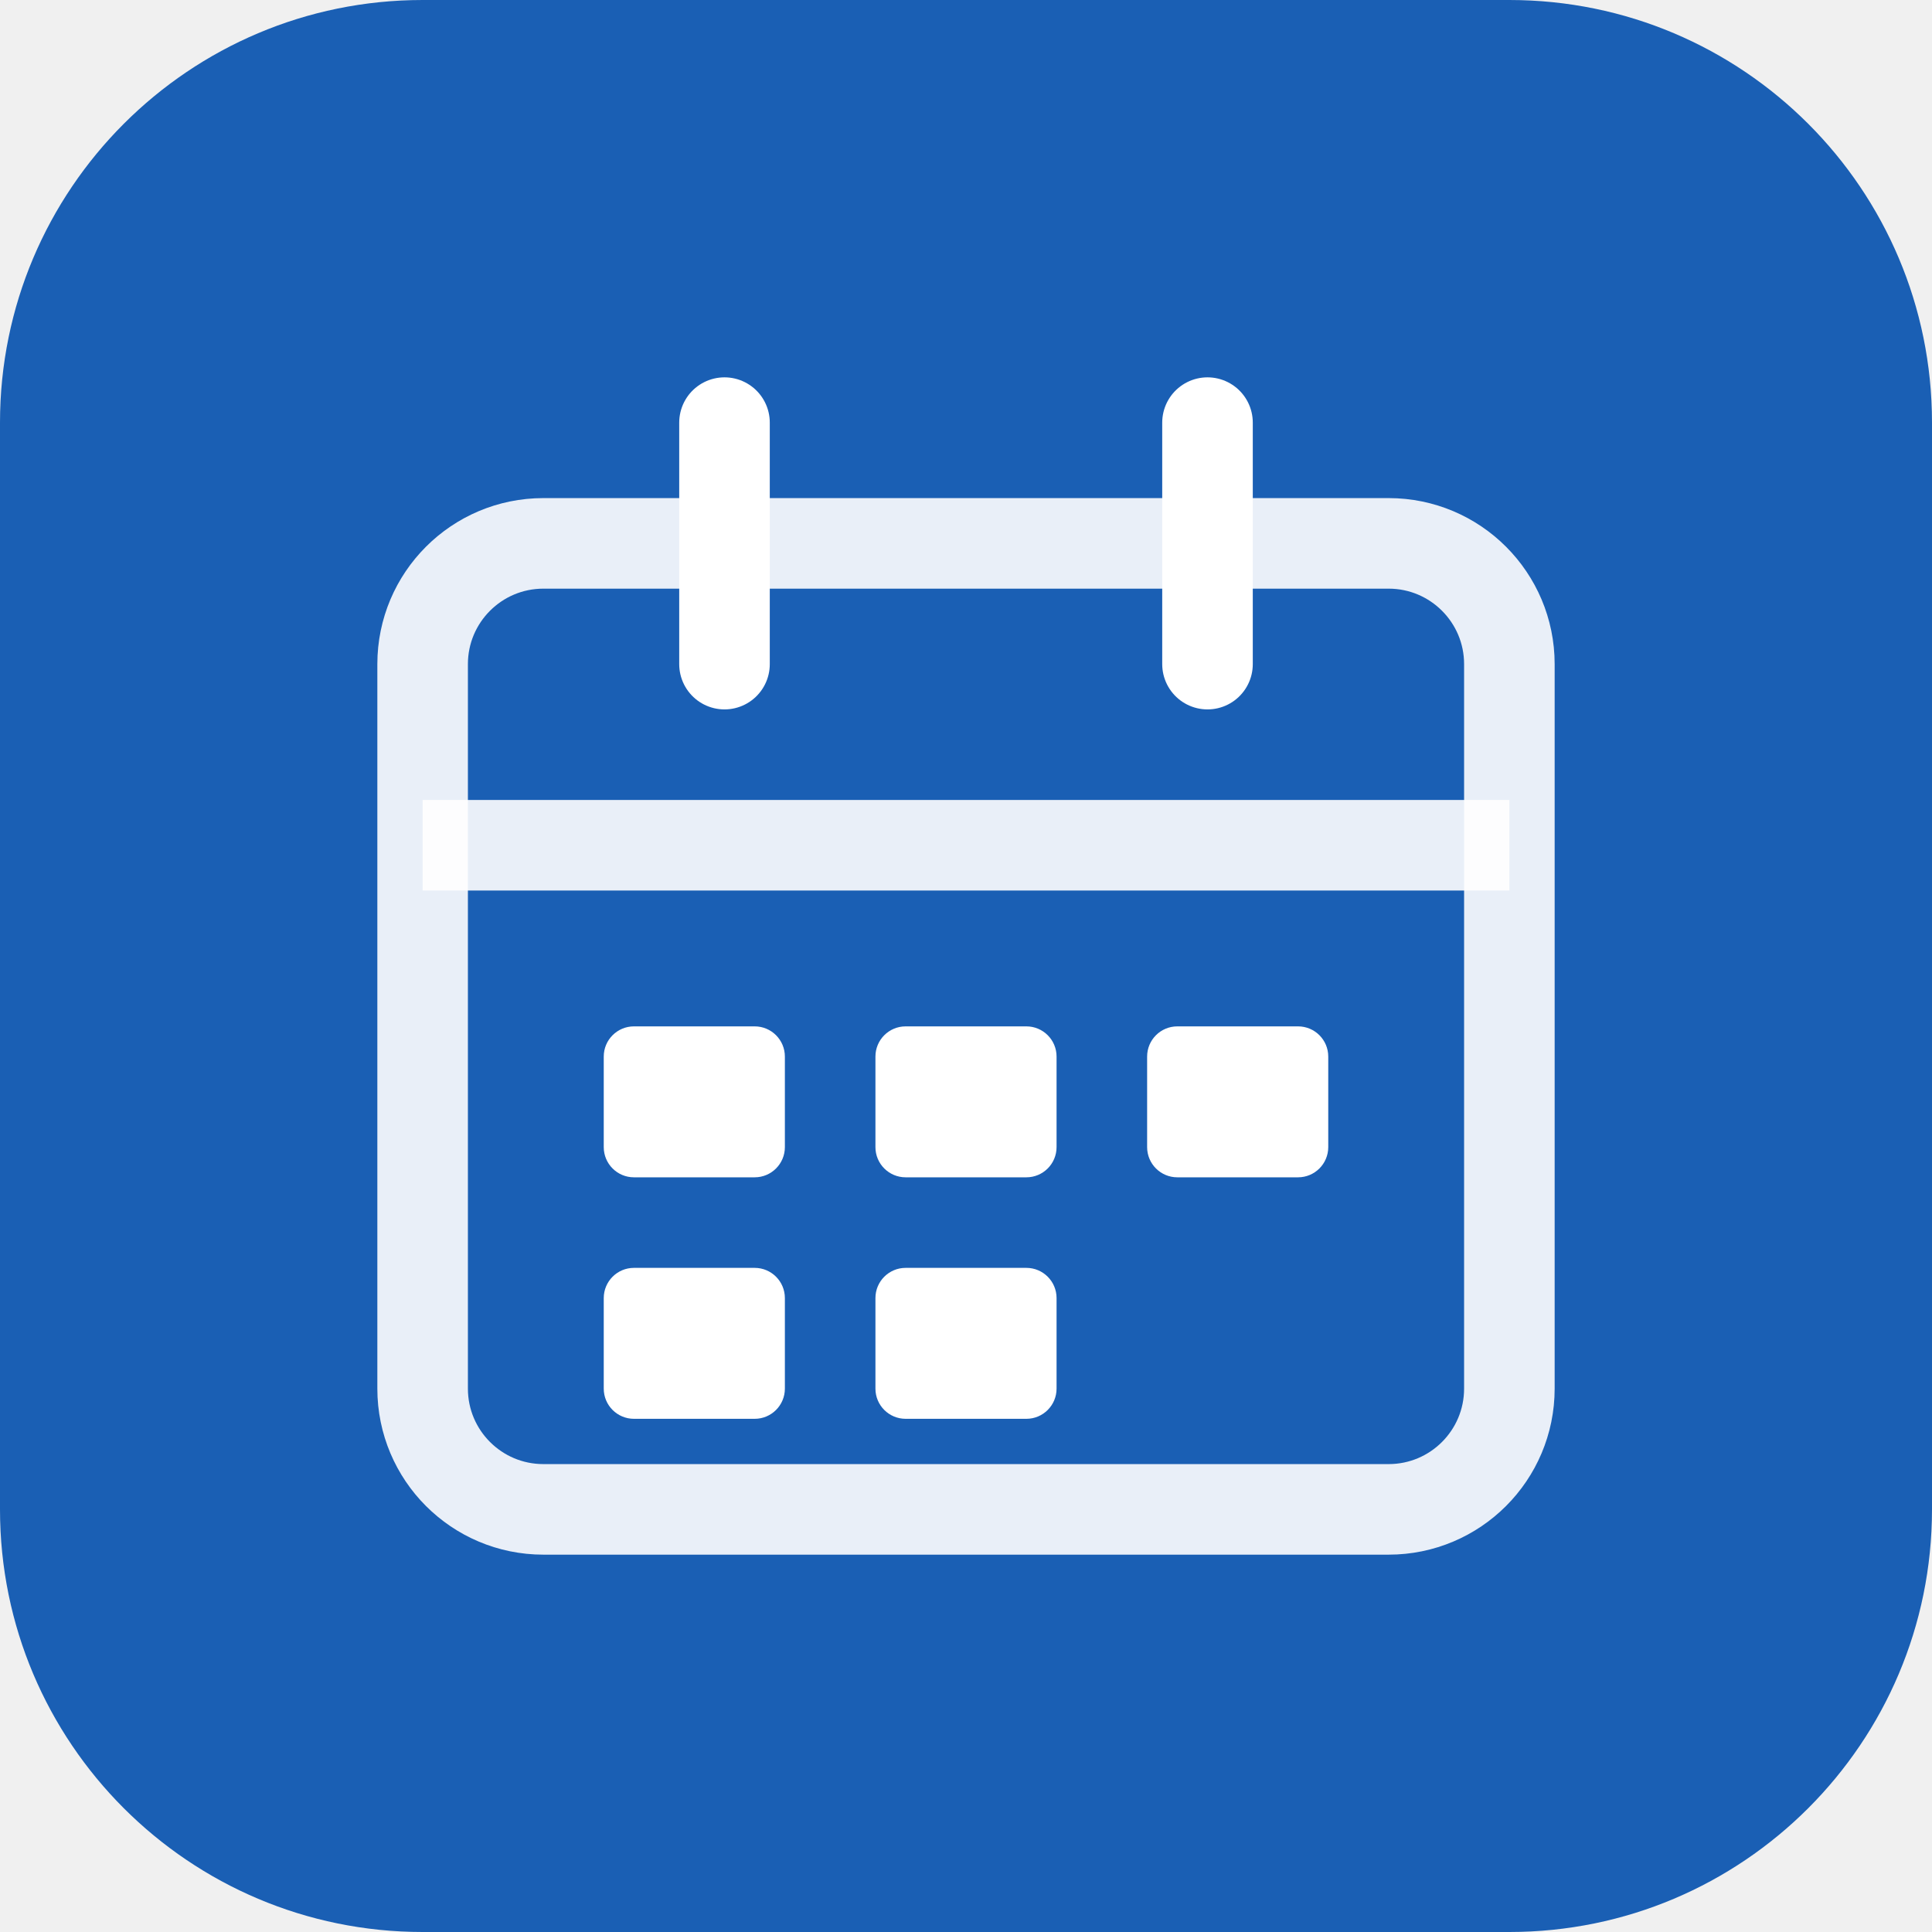
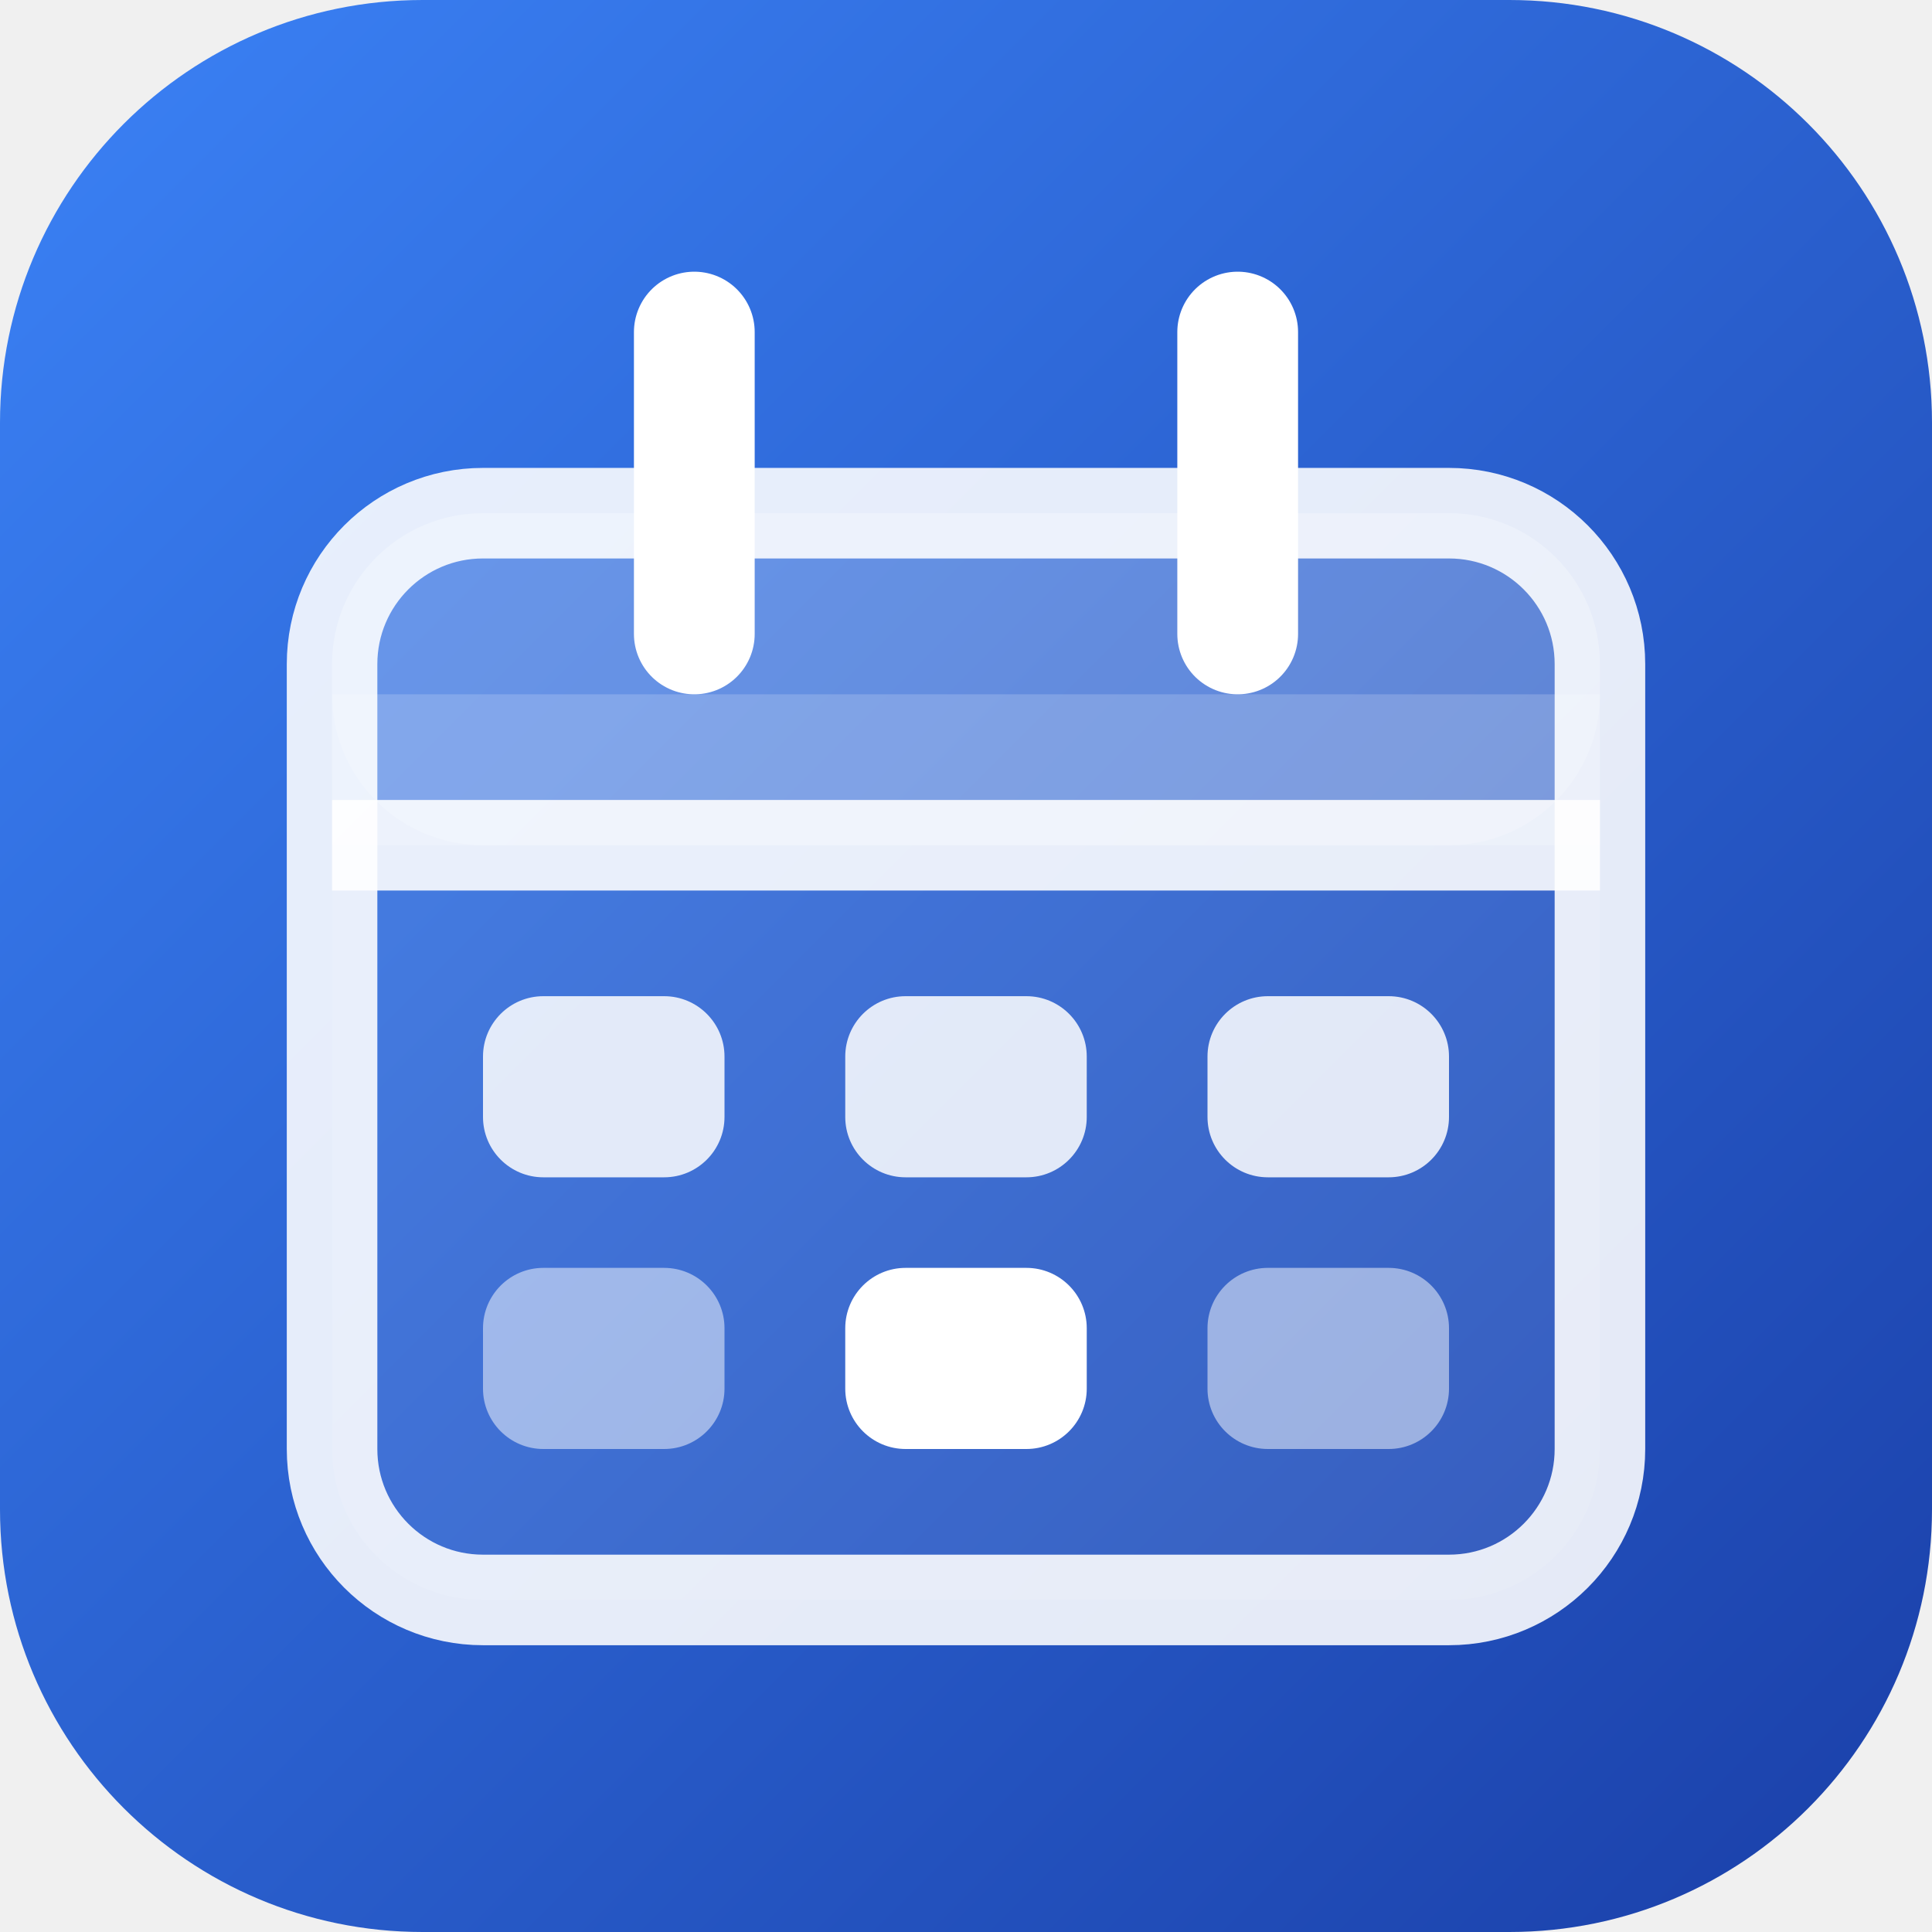
<svg xmlns="http://www.w3.org/2000/svg" viewBox="0 0 32 32">
-   <rect width="32" height="32" rx="7" fill="#1a5fb4" />
-   <rect x="7" y="9" width="18" height="16" rx="2" fill="none" stroke="rgba(255,255,255,0.9)" stroke-width="1.5" />
-   <line x1="7" y1="14" x2="25" y2="14" stroke="rgba(255,255,255,0.9)" stroke-width="1.5" />
-   <line x1="12" y1="7" x2="12" y2="11" stroke="white" stroke-width="1.5" stroke-linecap="round" />
-   <line x1="20" y1="7" x2="20" y2="11" stroke="white" stroke-width="1.5" stroke-linecap="round" />
-   <rect x="10" y="17" width="3" height="2.5" rx="0.5" fill="white" />
-   <rect x="14.5" y="17" width="3" height="2.5" rx="0.5" fill="white" />
-   <rect x="19" y="17" width="3" height="2.5" rx="0.5" fill="white" />
-   <rect x="10" y="21" width="3" height="2.5" rx="0.5" fill="white" />
-   <rect x="14.5" y="21" width="3" height="2.5" rx="0.5" fill="white" />
+   <defs>
+     <linearGradient id="bg" x1="0%" y1="0%" x2="100%" y2="100%">
+       <stop offset="0%" stop-color="#3b82f6" />
+       <stop offset="100%" stop-color="#1a3fa8" />
+     </linearGradient>
+   </defs>
+   <rect width="32" height="32" rx="7" fill="url(#bg)" />
+   <rect x="5.5" y="8.5" width="21" height="18" rx="2.5" fill="rgba(255,255,255,0.1)" stroke="rgba(255,255,255,0.88)" stroke-width="1.5" />
+   <rect x="5.5" y="8.5" width="21" height="5.5" rx="2.5" fill="rgba(255,255,255,0.18)" />
+   <rect x="5.5" y="11.5" width="21" height="2.5" fill="rgba(255,255,255,0.18)" />
+   <line x1="5.5" y1="14" x2="26.5" y2="14" stroke="rgba(255,255,255,0.88)" stroke-width="1.5" />
+   <line x1="11.5" y1="5.5" x2="11.5" y2="10.5" stroke="white" stroke-width="2" stroke-linecap="round" />
+   <line x1="20.5" y1="5.5" x2="20.5" y2="10.5" stroke="white" stroke-width="2" stroke-linecap="round" />
+   <rect x="8" y="16.5" width="4" height="3" rx="1" fill="white" opacity="0.85" />
+   <rect x="14" y="16.5" width="4" height="3" rx="1" fill="white" opacity="0.85" />
+   <rect x="20" y="16.5" width="4" height="3" rx="1" fill="white" opacity="0.85" />
+   <rect x="8" y="21" width="4" height="3" rx="1" fill="white" opacity="0.5" />
+   <rect x="14" y="21" width="4" height="3" rx="1" fill="white" />
+   <rect x="20" y="21" width="4" height="3" rx="1" fill="white" opacity="0.5" />
</svg>
